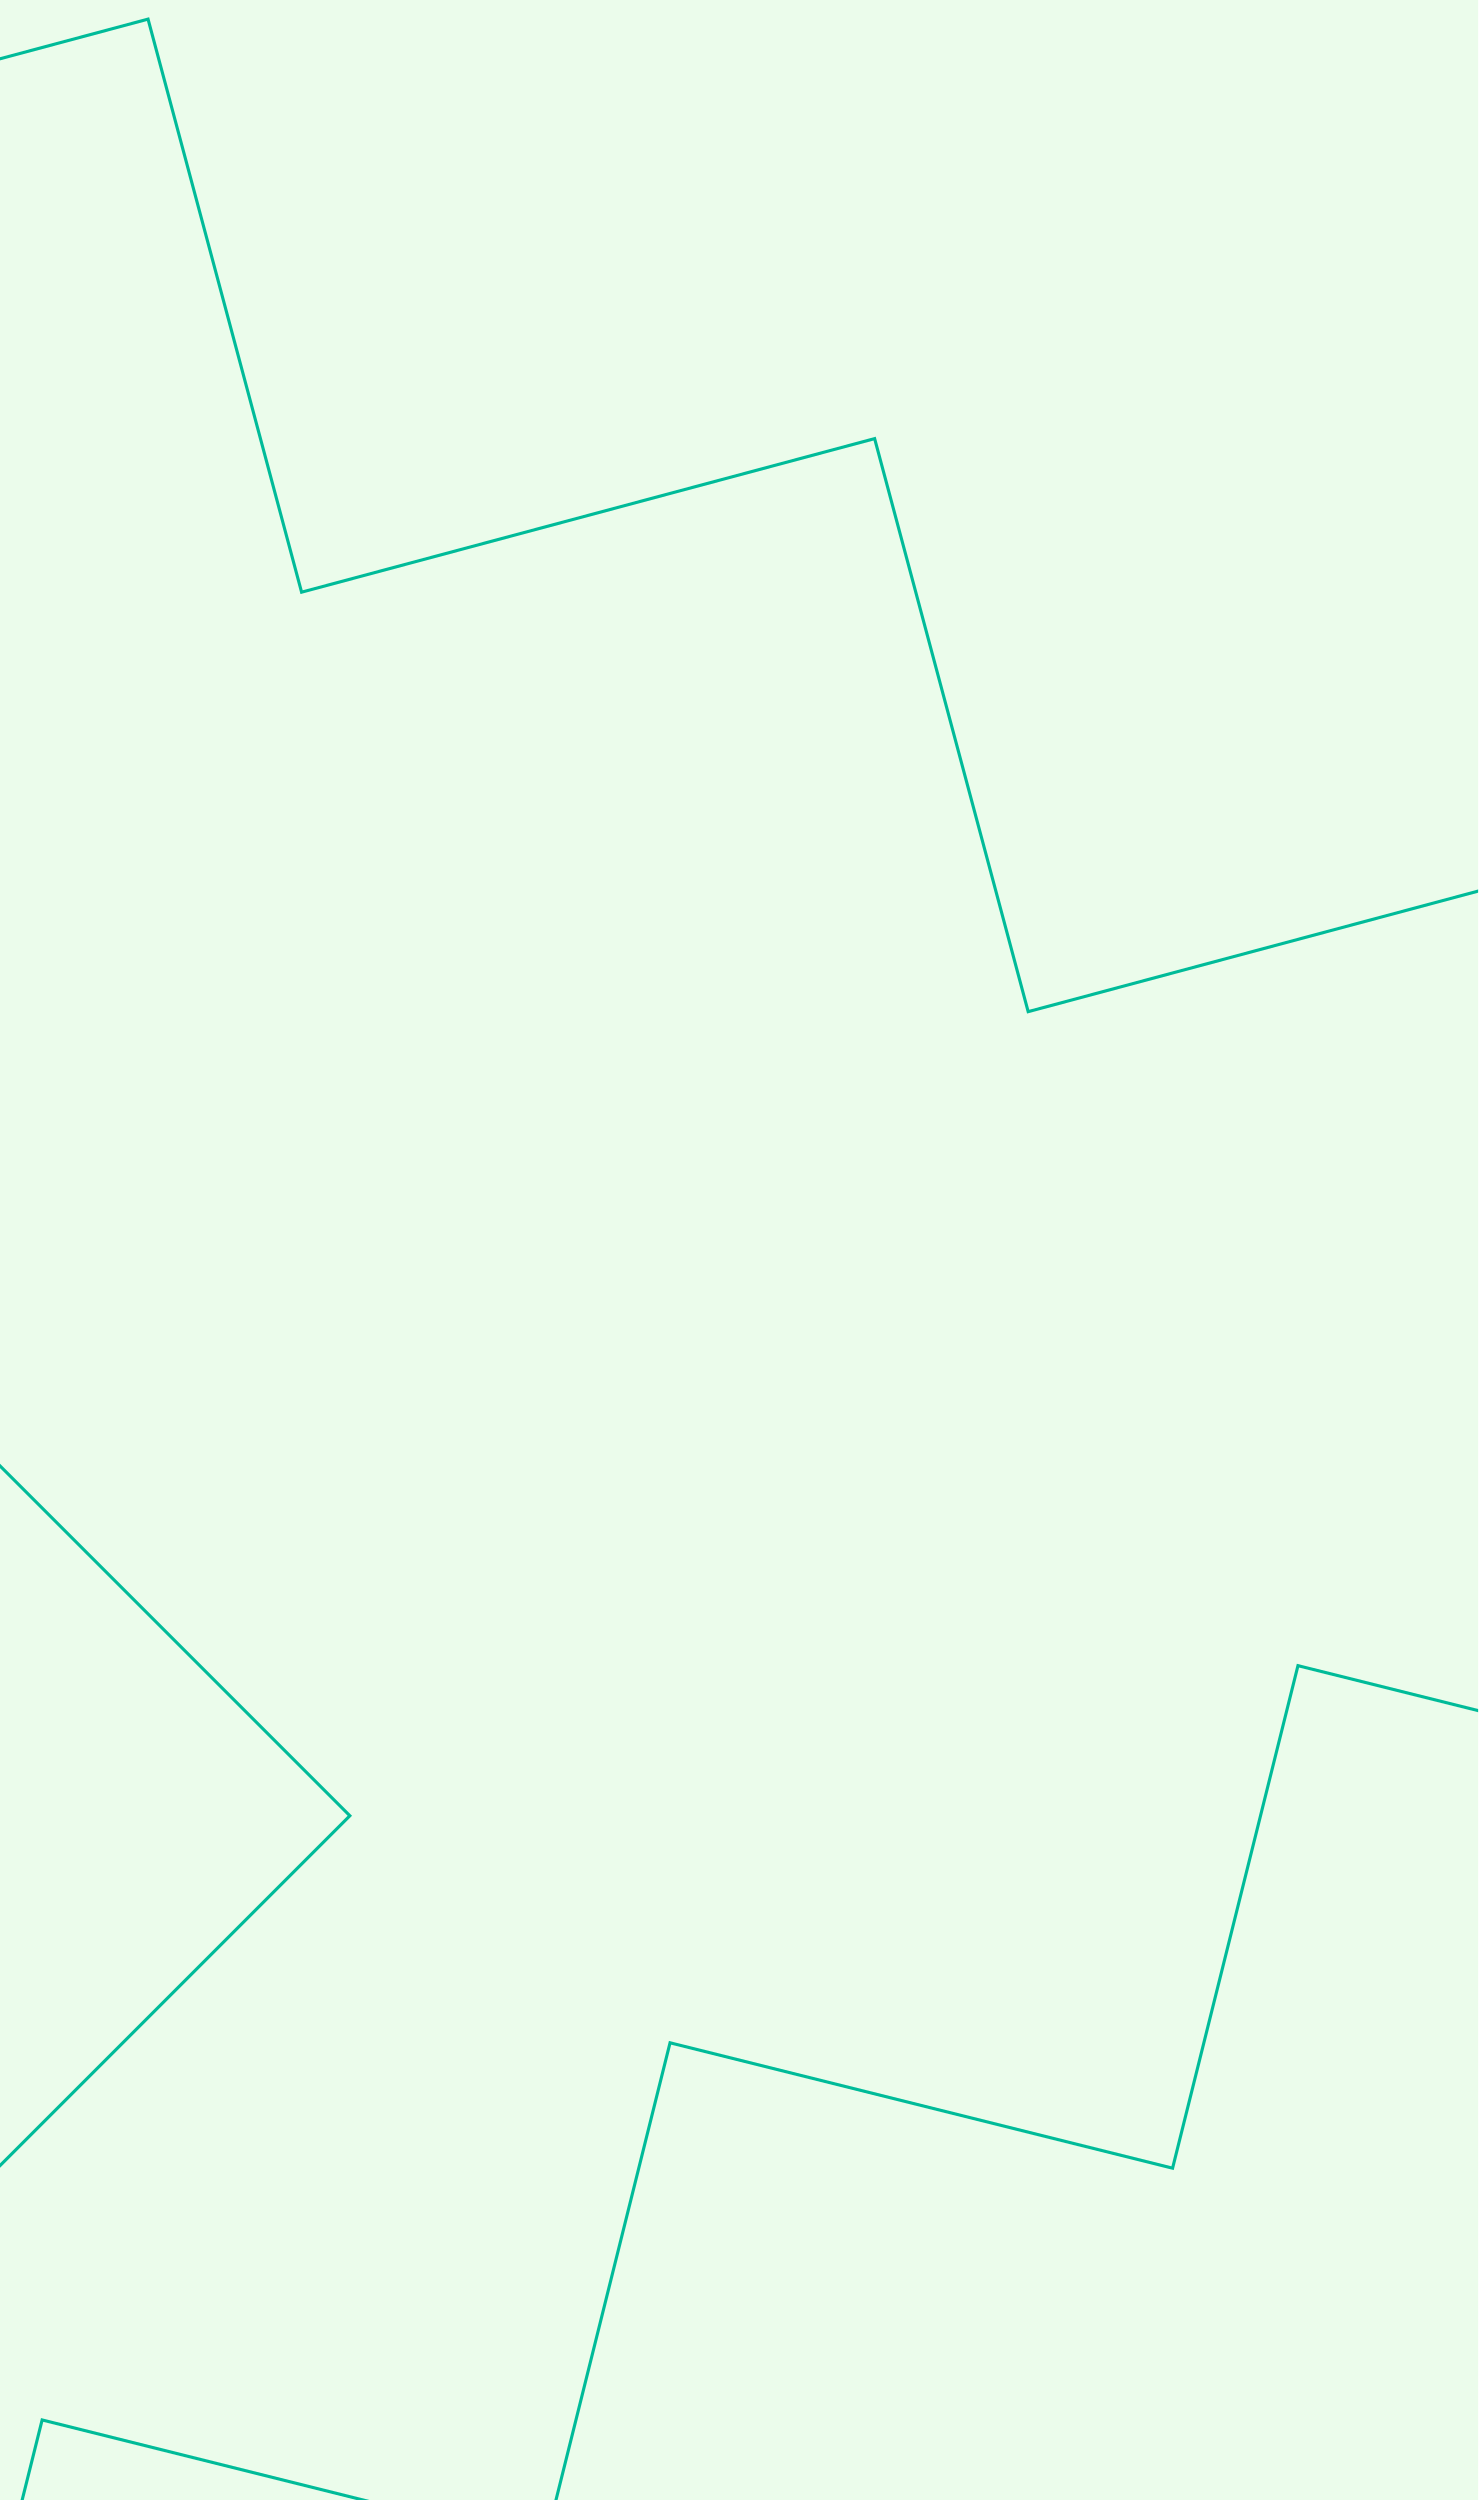
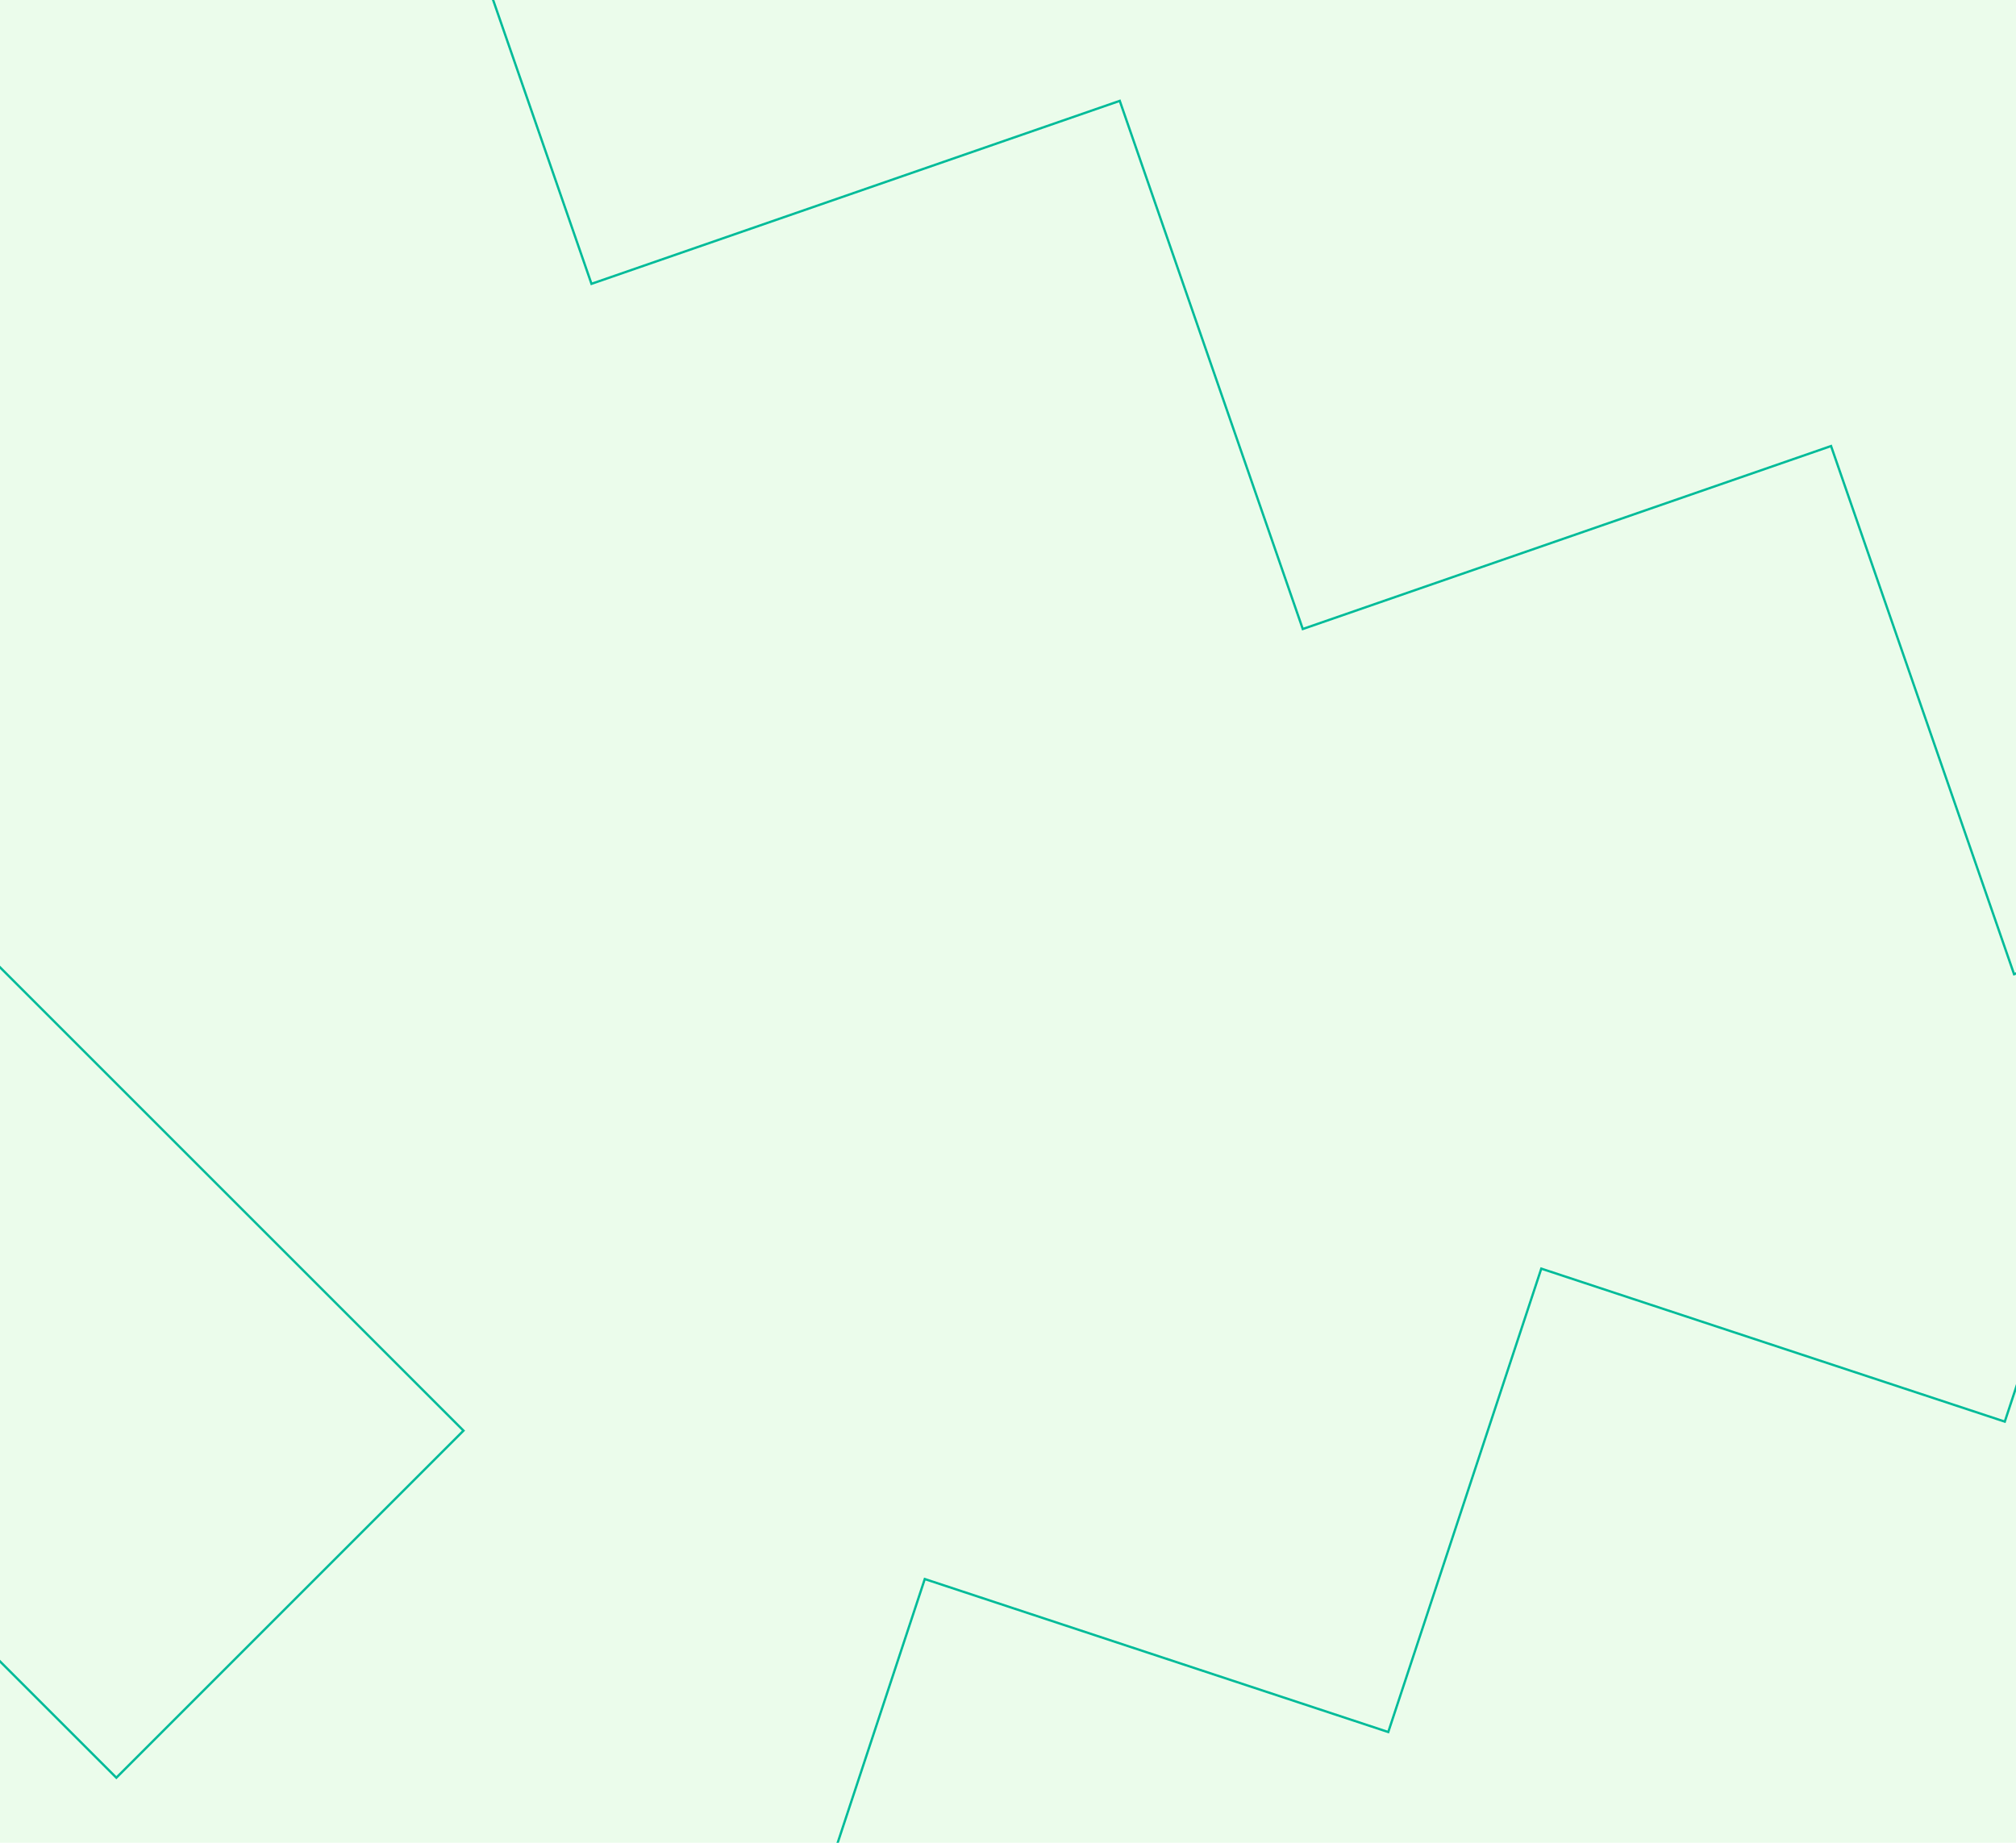
- <svg xmlns="http://www.w3.org/2000/svg" width="473" height="800" viewBox="0 0 473 800" fill="none">
-   <rect width="473" height="800" fill="#EBFCEB" />
-   <mask id="mask0_287_285" style="mask-type:alpha" maskUnits="userSpaceOnUse" x="0" y="0" width="473" height="800">
-     <rect width="473" height="800" fill="#00BB99" />
+ <svg xmlns="http://www.w3.org/2000/svg" width="875" height="800" viewBox="0 0 875 800" fill="none">
+   <rect width="875" height="800" fill="#EBFCEB" />
+   <mask id="mask0_601_1730" style="mask-type:alpha" maskUnits="userSpaceOnUse" x="0" y="0" width="875" height="800">
+     <rect width="875" height="800" fill="#00BB99" />
  </mask>
-   <g mask="url(#mask0_287_285)">
-     <rect x="-89.576" y="379.516" width="285" height="166.477" transform="rotate(45 -89.5762 379.516)" stroke="#00BB99" />
-     <path d="M-136 55.253L47.373 6.119L96.507 189.491L279.879 140.357L329.014 323.729L512.386 274.595L561.521 457.967L744.893 408.832" stroke="#00BB99" />
-     <path d="M-26.64 935.192L13.483 774.384L174.292 814.507L214.415 653.698L375.224 693.821L415.347 533.013L576.155 573.136L616.278 412.327" stroke="#00BB99" />
+   <g mask="url(#mask0_601_1730)">
+     <rect x="-56.629" y="363.299" width="364.569" height="213.071" transform="rotate(45 -56.6289 363.299)" stroke="#00BB99" />
+     <path d="M-52 -26.64L177.288 -106.072L256.72 123.216L486.008 43.784L565.441 273.072L794.729 193.64L874.161 422.928L1103.45 343.496" stroke="#00BB99" />
+     <path d="M67.377 1021.43L133.793 820.26L334.962 886.676L401.378 685.507L602.547 751.923L668.963 550.754L870.132 617.169L936.548 416" stroke="#00BB99" />
  </g>
</svg>
